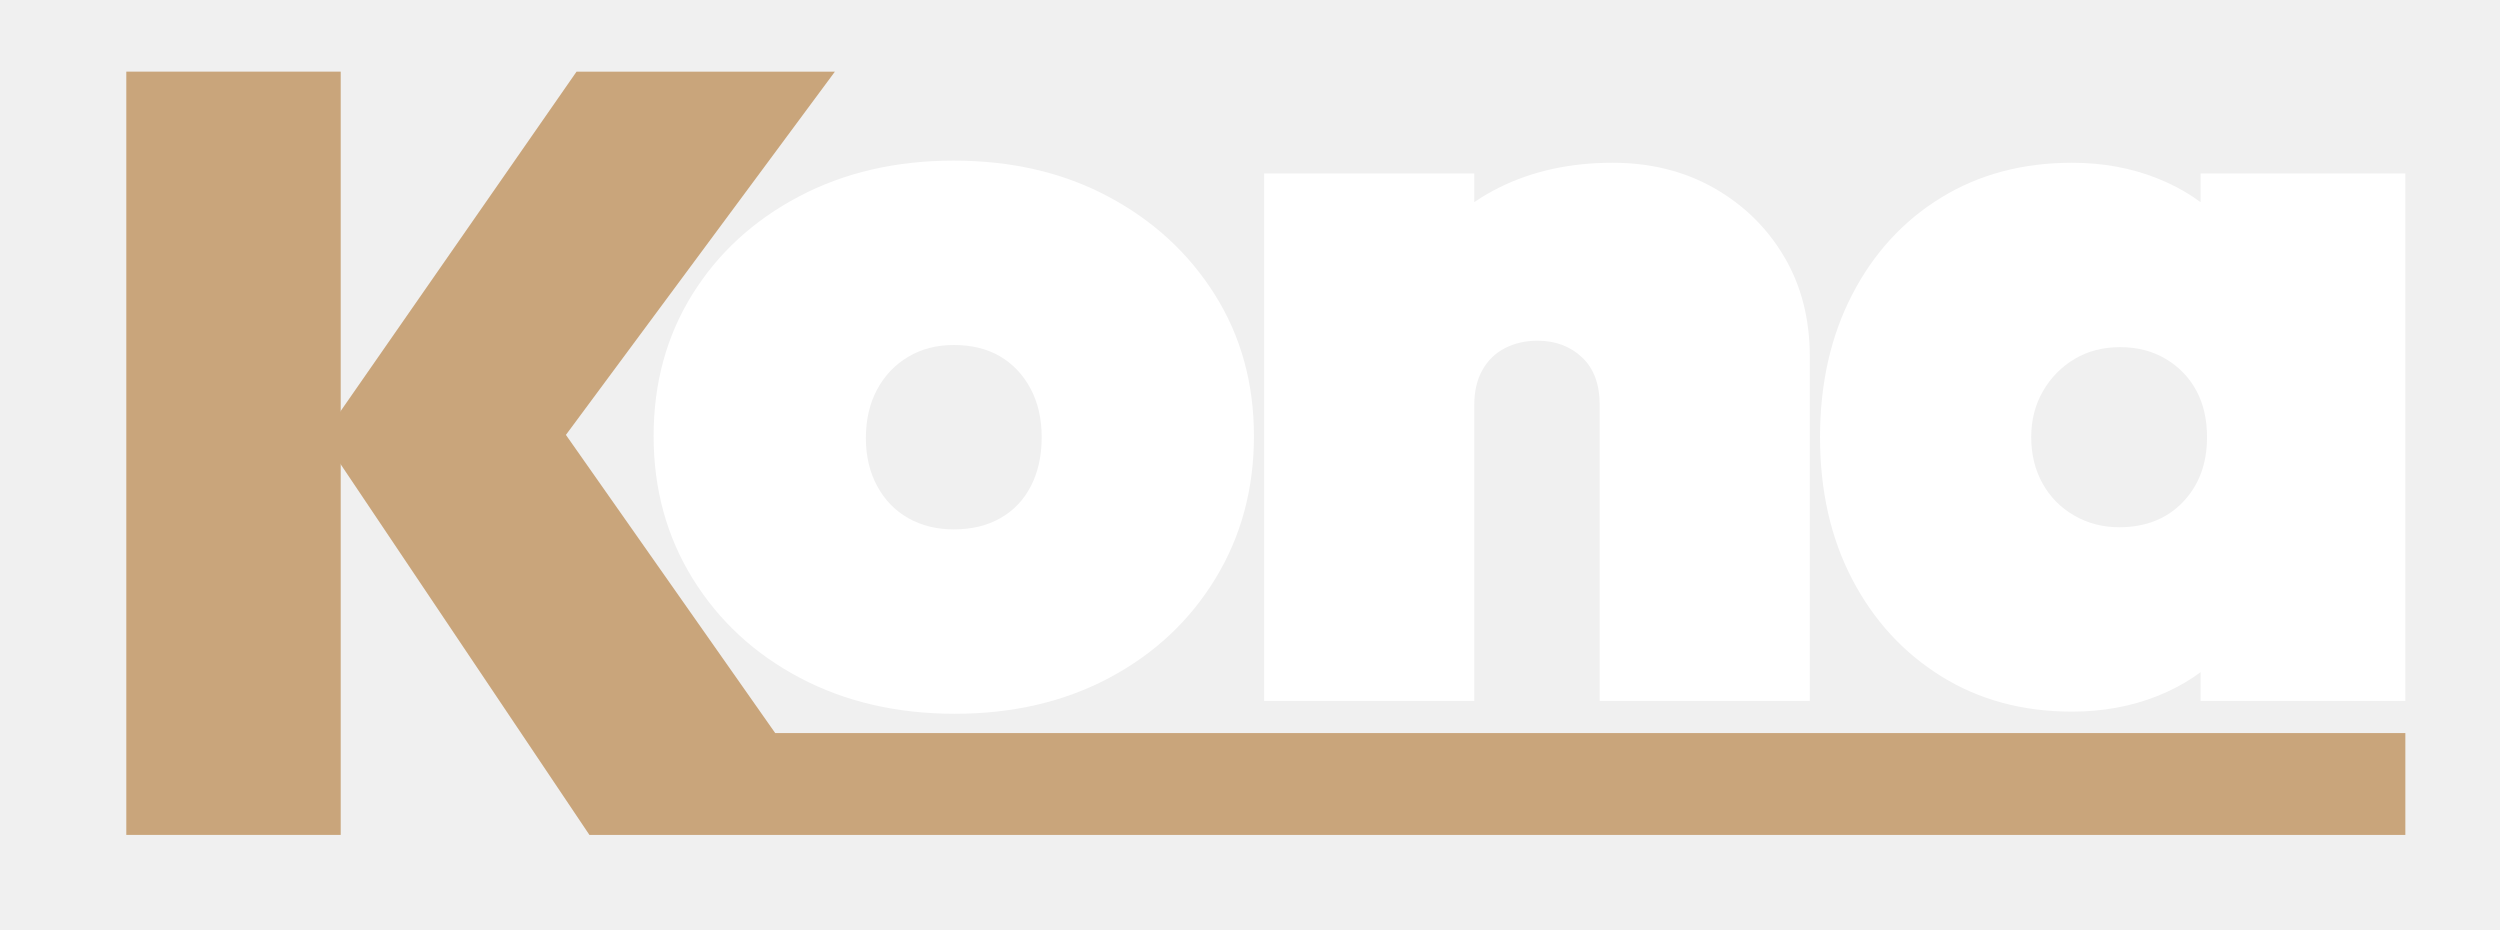
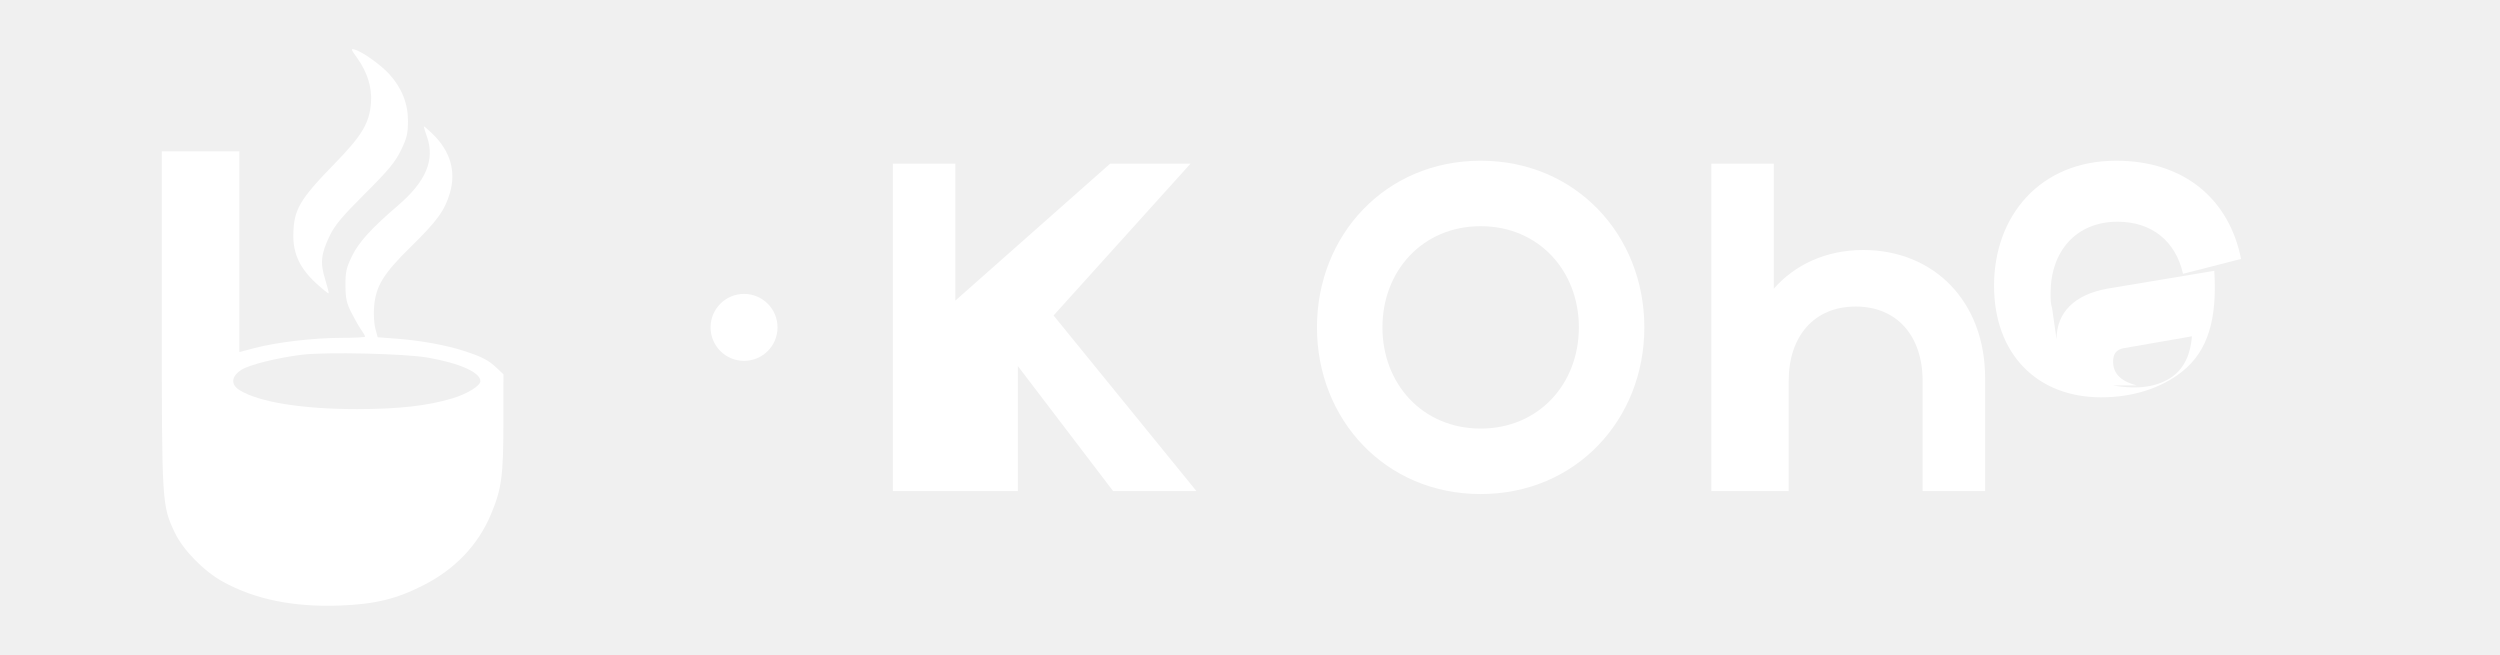
- <svg xmlns="http://www.w3.org/2000/svg" viewBox="0.00 3.04 158.58 58.96" fill="none" role="img" aria-label="Kona">
-   <path fill="#C9A57B" d="M8.012 56.0V7.584H21.612V56.0Z" />
-   <path fill="#C9A57B" d="M37.388 56.0 20.456 30.772 36.572 7.584H52.96L34.328 32.744V28.392L49.173 49.54H152.576V56.0Z" />
-   <path fill="#FFFFFF" d="M60.568 48.316Q55.06 48.316 50.742 46.038Q46.424 43.76 43.942 39.748Q41.46 35.736 41.46 30.704Q41.46 25.672 43.908 21.728Q46.356 17.784 50.674 15.506Q54.992 13.228 60.5 13.228Q66.008 13.228 70.292 15.506Q74.576 17.784 77.058 21.728Q79.54 25.672 79.54 30.704Q79.54 35.736 77.092 39.748Q74.644 43.76 70.36 46.038Q66.076 48.316 60.568 48.316ZM60.5 36.62Q62.2 36.62 63.458 35.906Q64.716 35.192 65.396 33.866Q66.076 32.54 66.076 30.772Q66.076 29.004 65.362 27.678Q64.648 26.352 63.424 25.638Q62.2 24.924 60.5 24.924Q58.868 24.924 57.61 25.672Q56.352 26.42 55.638 27.746Q54.924 29.072 54.924 30.84Q54.924 32.54 55.638 33.866Q56.352 35.192 57.61 35.906Q58.868 36.62 60.5 36.62Z" />
-   <path fill="#FFFFFF" d="M101.472 47.5V28.732Q101.472 26.76 100.35 25.706Q99.228 24.652 97.528 24.652Q96.372 24.652 95.454 25.128Q94.536 25.604 94.026 26.522Q93.516 27.44 93.516 28.732L88.348 26.42Q88.348 22.34 90.15 19.416Q91.952 16.492 95.114 14.928Q98.276 13.364 102.288 13.364Q105.892 13.364 108.714 14.962Q111.536 16.56 113.168 19.314Q114.8 22.068 114.8 25.672V47.5ZM80.188 47.5V14.044H93.516V47.5Z" />
-   <path fill="#FFFFFF" d="M131.428 48.18Q126.736 48.18 123.132 45.936Q119.528 43.692 117.488 39.782Q115.448 35.872 115.448 30.772Q115.448 25.672 117.488 21.728Q119.528 17.784 123.132 15.574Q126.736 13.364 131.428 13.364Q134.352 13.364 136.834 14.35Q139.316 15.336 140.982 17.104Q142.648 18.872 143.124 21.184V40.36Q142.648 42.672 140.982 44.44Q139.316 46.208 136.834 47.194Q134.352 48.18 131.428 48.18ZM134.42 36.484Q136.936 36.484 138.466 34.886Q139.996 33.288 139.996 30.772Q139.996 29.072 139.316 27.814Q138.636 26.556 137.378 25.808Q136.12 25.06 134.488 25.06Q132.856 25.06 131.598 25.808Q130.34 26.556 129.592 27.848Q128.844 29.14 128.844 30.772Q128.844 32.404 129.558 33.696Q130.272 34.988 131.564 35.736Q132.856 36.484 134.42 36.484ZM139.588 47.5V38.524L141.424 30.364L139.588 22.272V14.044H152.576V47.5Z" />
+ <svg xmlns="http://www.w3.org/2000/svg" viewBox="0 0 168 44" fill="none" role="img" aria-label="Kona">
+   <g transform="translate(8.056338 0.873239) scale(0.1408451)">
+     <path fill="#FFFFFF" fill-rule="evenodd" d="M 113.344 21.663 C 118.089 28.286, 120.341 35.629, 119.816 42.763 C 119.100 52.490, 115.550 58.448, 102.488 71.843 C 85.556 89.208, 82.844 93.929, 82.754 106.189 C 82.690 115.016, 86.038 122.006, 93.670 128.981 C 96.740 131.787, 99.401 133.932, 99.585 133.748 C 99.769 133.564, 99.016 130.513, 97.912 126.966 C 95.488 119.176, 95.938 114.983, 100.140 106.225 C 102.515 101.273, 106.053 97.055, 116.913 86.225 C 128.141 75.027, 131.296 71.230, 134.048 65.601 C 136.896 59.776, 137.426 57.597, 137.453 51.601 C 137.490 43.277, 134.533 35.810, 128.598 29.240 C 124.631 24.849, 115.850 18.567, 112.189 17.500 C 110.035 16.872, 110.113 17.154, 113.344 21.663 M 145 54.166 C 145 54.486, 145.675 56.662, 146.500 59 C 150.395 70.040, 146.055 80.375, 132.720 91.809 C 119.995 102.720, 113.937 109.385, 110.731 116 C 108.032 121.569, 107.587 123.574, 107.627 130 C 107.665 136.171, 108.168 138.475, 110.465 143 C 112 146.025, 114.099 149.694, 115.128 151.154 C 116.158 152.614, 117 154.077, 117 154.404 C 117 154.732, 111.848 155, 105.551 155 C 92.496 155, 74.880 157.076, 64.250 159.868 L 57 161.771 57 113.886 L 57 66 38.500 66 L 20 66 20 146.042 C 20 234.344, 20.034 234.898, 26.242 248 C 30.100 256.141, 40.019 266.280, 49 271.262 C 64.310 279.755, 82.791 283.541, 104.938 282.720 C 121.668 282.101, 131.946 279.600, 144.916 272.991 C 159.952 265.331, 170.963 253.739, 177.071 239.138 C 182.145 227.011, 182.963 220.959, 182.983 195.446 L 183 172.392 179.750 169.308 C 175.867 165.623, 172.654 163.965, 164 161.181 C 155.469 158.437, 143.442 156.256, 132.131 155.402 L 123 154.713 121.888 150.607 C 121.277 148.348, 121.001 143.683, 121.274 140.240 C 122.060 130.346, 125.697 124.393, 138.794 111.563 C 151.454 99.162, 155.076 94.150, 157.518 85.653 C 160.421 75.552, 157.644 65.992, 149.477 57.978 C 147.015 55.561, 145 53.846, 145 54.166 M 87 163.038 C 75.279 164.437, 61.449 167.897, 57.813 170.340 C 53.071 173.524, 52.826 177.306, 57.186 179.998 C 66.377 185.674, 87.075 189.002, 113.128 188.994 C 132.845 188.988, 146.742 187.431, 158.500 183.912 C 165.685 181.762, 172 177.885, 172 175.623 C 172 171.489, 162.053 167.059, 146.819 164.410 C 135.916 162.514, 98.566 161.657, 87 163.038" />
+   </g>
+   <circle cx="50" cy="22" r="2.25" fill="#FFFFFF" />
+   <path fill="#FFFFFF" d="M60 11h4.2v9.2L74.6 11H80l-9.2 10.2L80.4 33H74.8l-6.4-8.4V33H60V11z" />
+   <path fill="#FFFFFF" d="M88.5 22c0-6.2 4.6-11.2 11-11.2S110.5 15.8 110.5 22 105.9 33.2 99.5 33.2 88.5 28.2 88.5 22zm4.4 0c0 3.8 2.7 6.8 6.6 6.8s6.6-3 6.6-6.8-2.7-6.8-6.6-6.8-6.6 3-6.6 6.8z" />
+   <path fill="#FFFFFF" d="M115 11h4.2v8.4c1.4-1.6 3.5-2.6 6-2.6 4.8 0 8.2 3.5 8.2 8.6V33h-4.2v-7.4c0-3-1.7-5-4.5-5s-4.5 2-4.5 5V33H115V11z" />
+   <path fill="#FFFFFF" d="M138.2 22.8c0-1.8 1.2-3 3.4-3.4l7.2-1.2c.2 3.2-.4 5.4-2.2 6.8-1.4 1.1-3.3 1.7-5.4 1.7-4.3 0-7.2-2.9-7.2-7.5 0-4.7 3.1-8.4 8.2-8.4 4.6 0 7.6 2.6 8.4 6.6l-3.9 1c-.5-2.2-2.1-3.5-4.4-3.5-2.8 0-4.5 2-4.5 4.8 0 .4 0 .7.1 1zm3.8 3.1c1.7.3 3 .1 4-.6.8-.6 1.2-1.5 1.3-2.7l-4.6.8c-.5.1-.7.4-.7.9 0 .7.4 1.3 1.6 1.6z" />
</svg>
